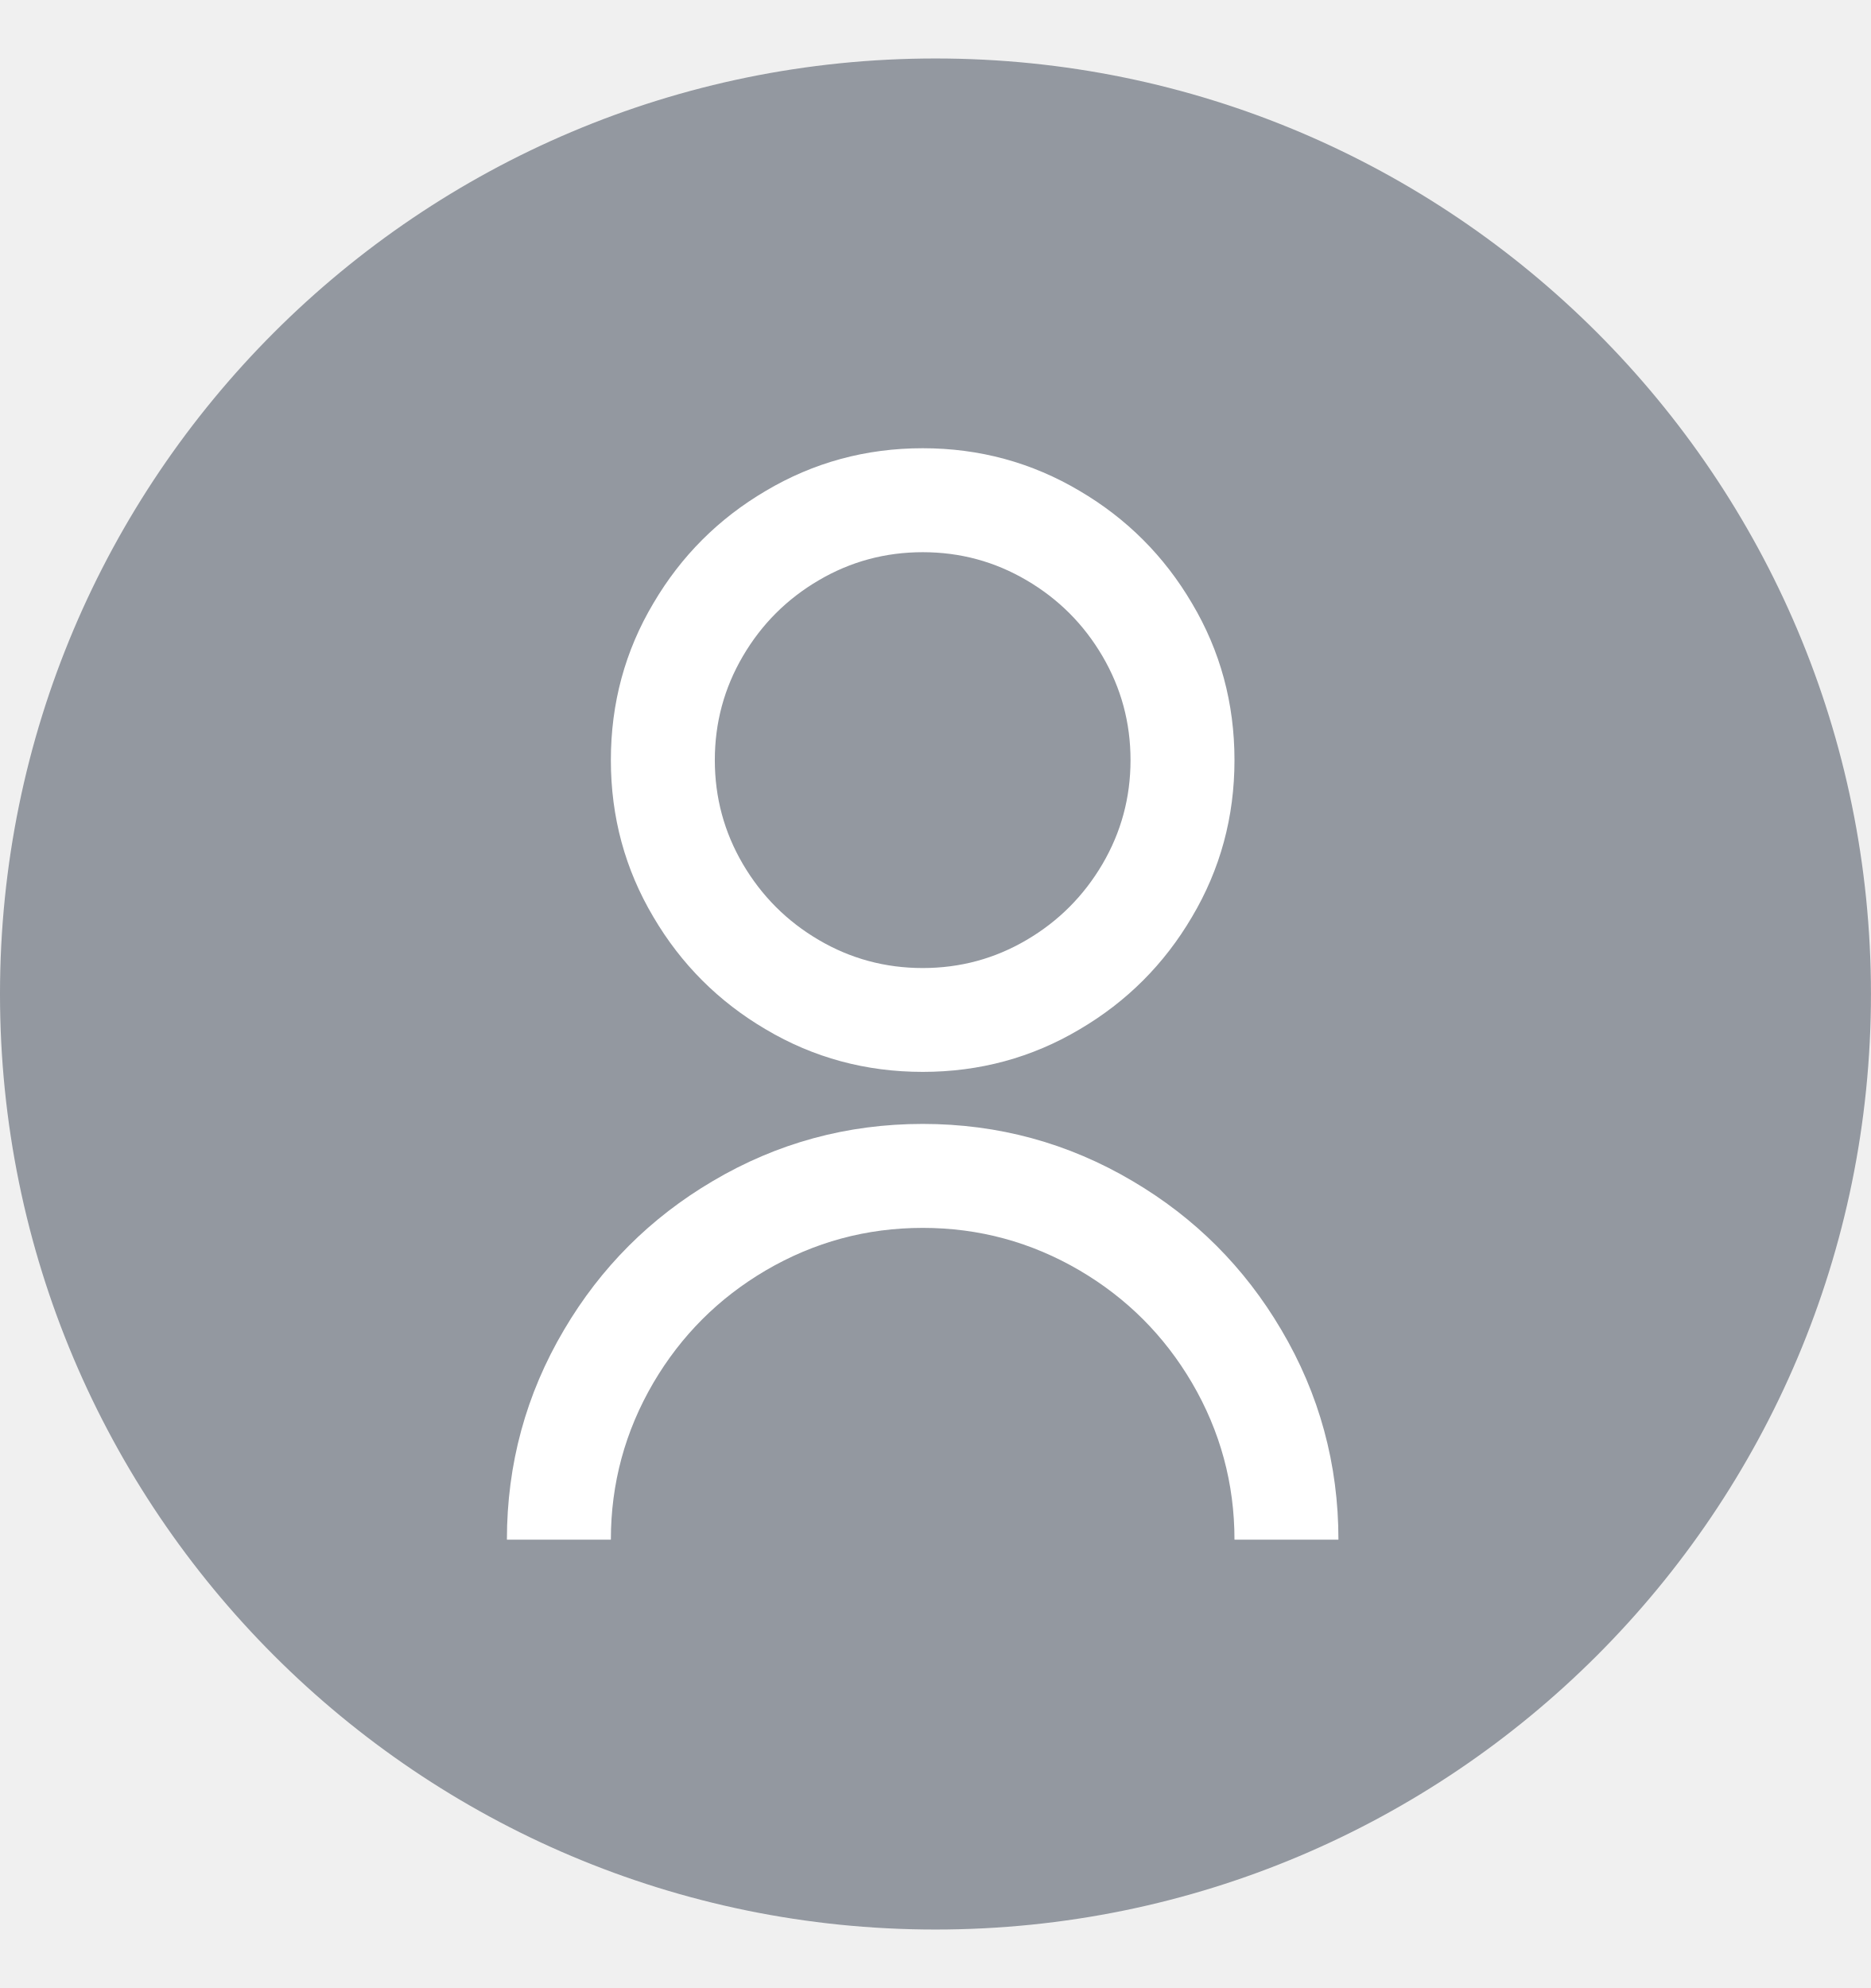
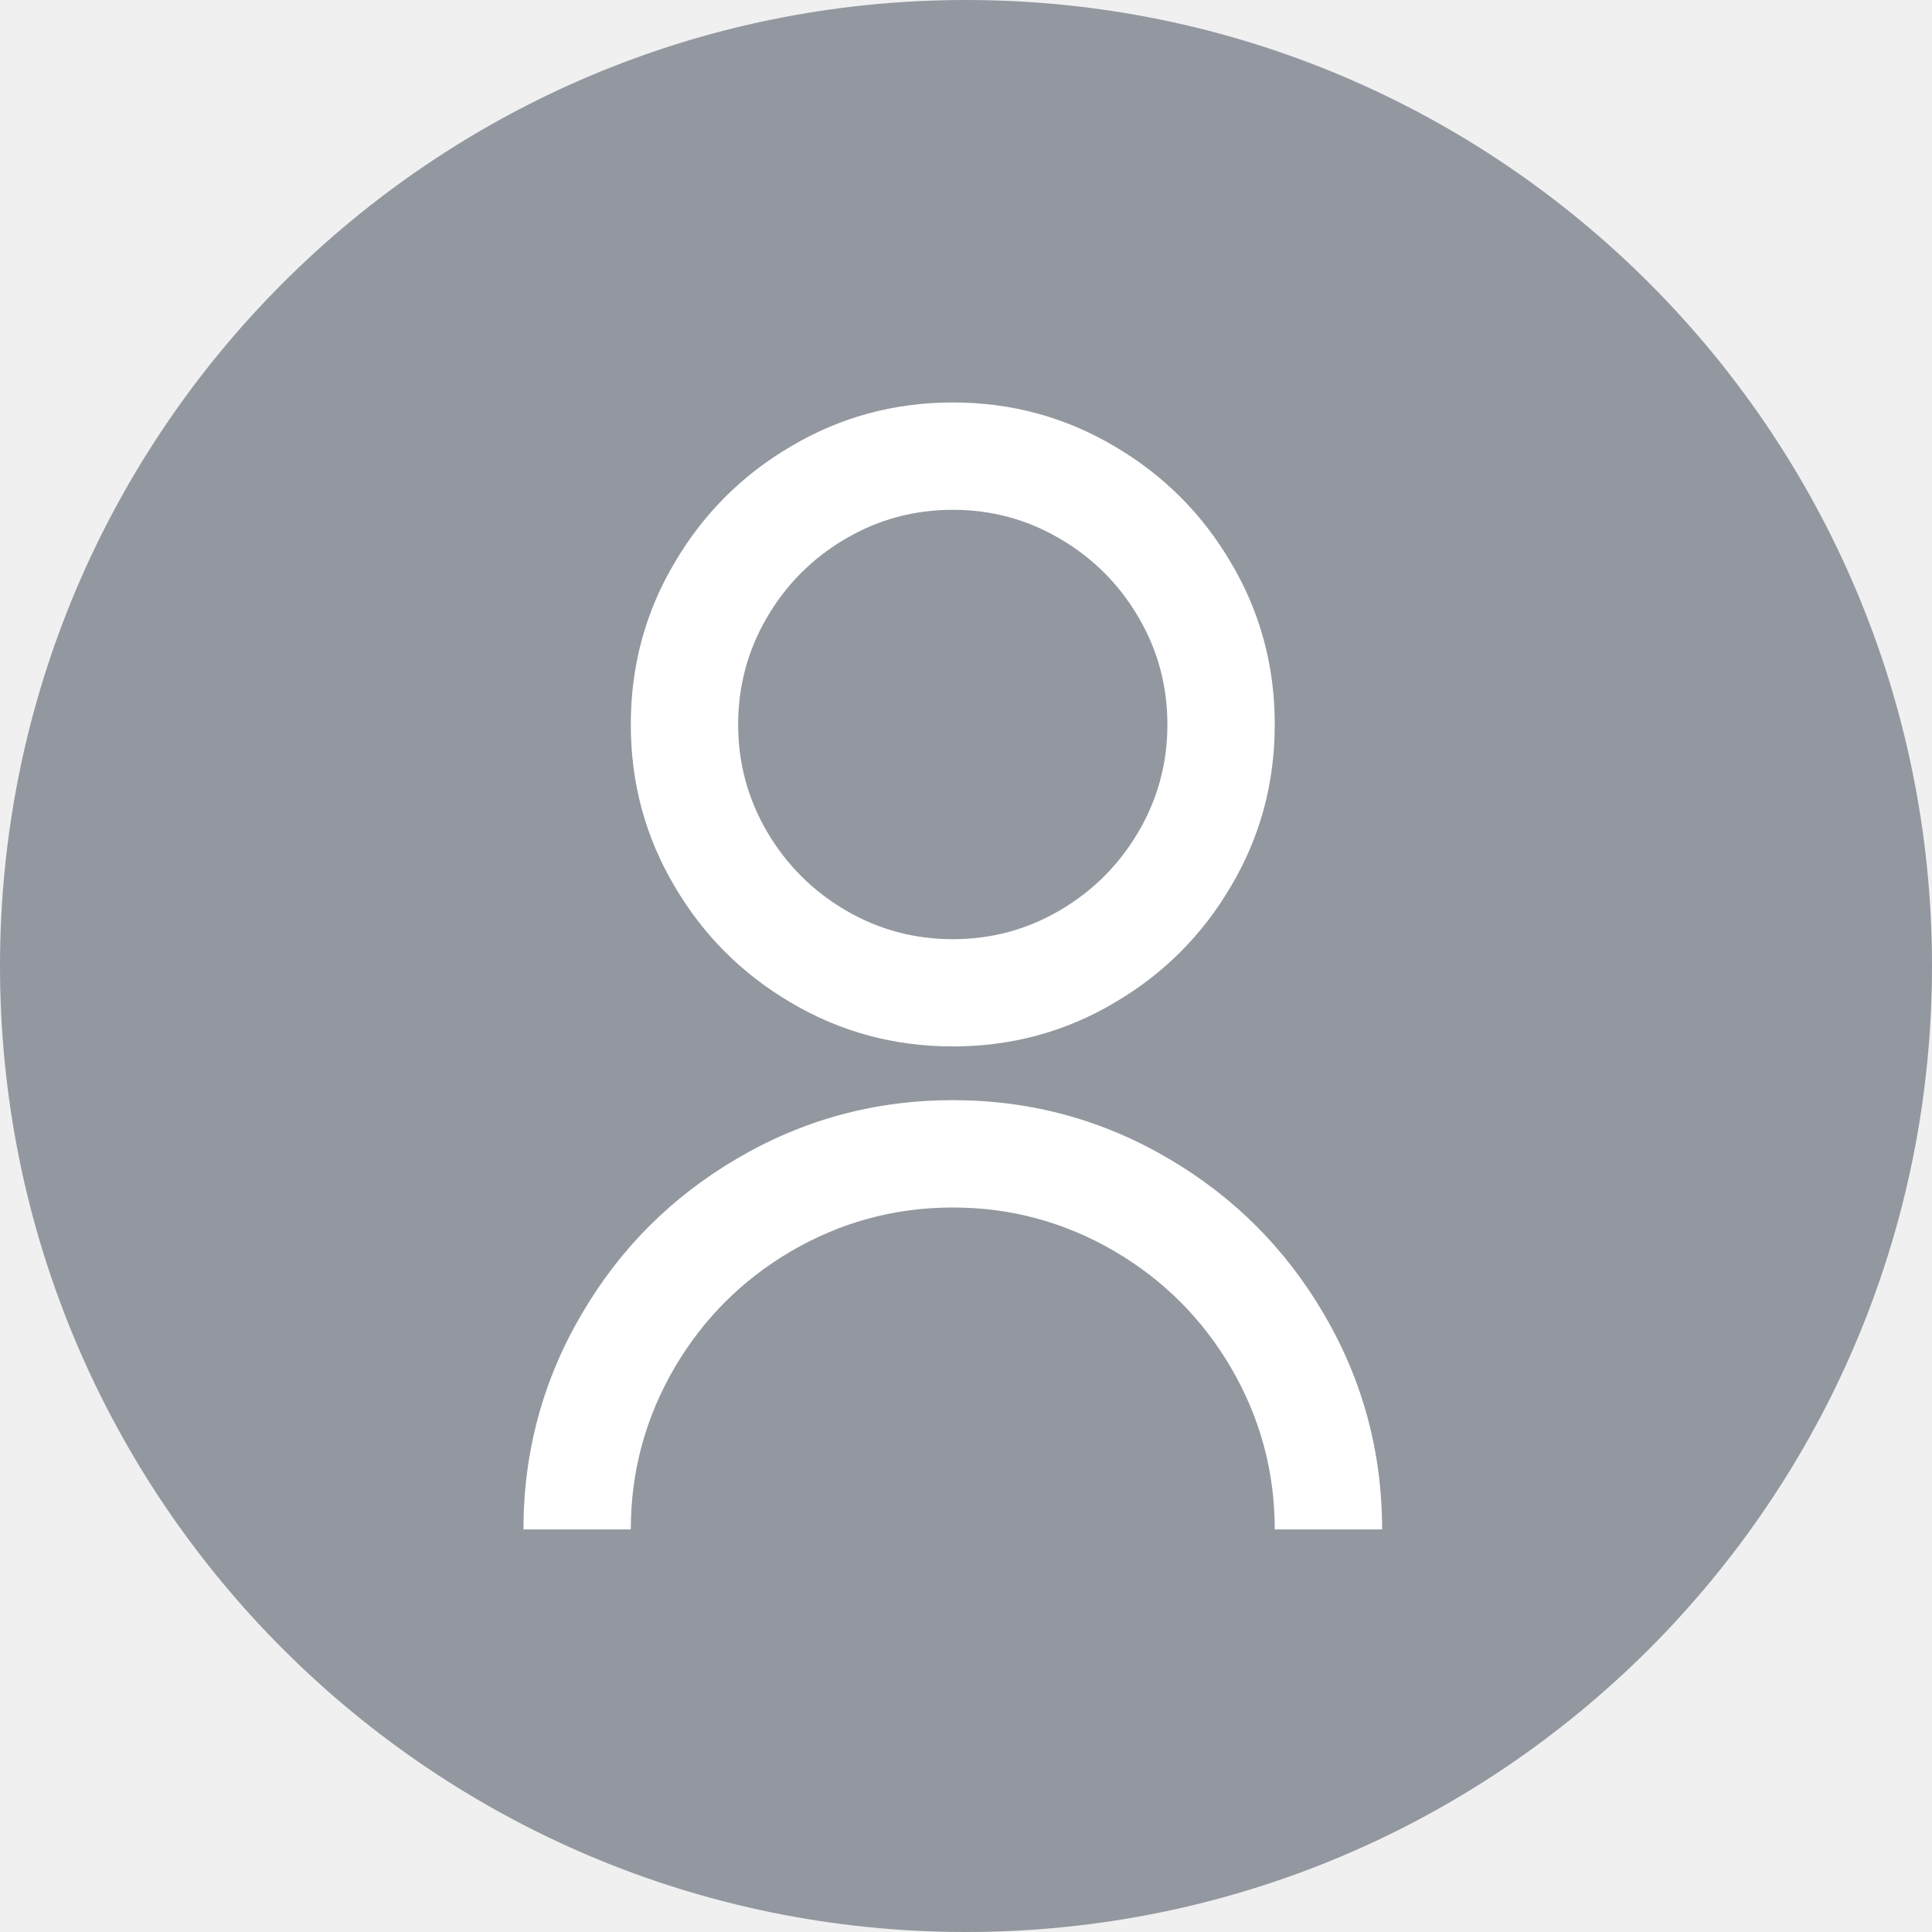
- <svg xmlns="http://www.w3.org/2000/svg" width="16" height="17" viewBox="0 0 16 17" fill="none">
+ <svg xmlns="http://www.w3.org/2000/svg" width="16" height="16" viewBox="0 0 16 16" fill="none">
  <g clip-path="url(#clip0_323_7200)">
-     <rect y="0.5" width="16" height="16" rx="8" fill="#374151" fill-opacity="0.5" />
-     <path d="M4.335 13.166C4.335 12.521 4.498 11.922 4.824 11.371C5.138 10.838 5.562 10.414 6.095 10.1C6.646 9.774 7.245 9.611 7.891 9.611C8.536 9.611 9.135 9.774 9.686 10.1C10.219 10.414 10.643 10.838 10.957 11.371C11.283 11.922 11.446 12.521 11.446 13.166H10.557C10.557 12.687 10.436 12.239 10.193 11.824C9.956 11.421 9.636 11.101 9.233 10.864C8.818 10.621 8.371 10.5 7.891 10.5C7.411 10.5 6.963 10.621 6.548 10.864C6.145 11.101 5.825 11.421 5.588 11.824C5.345 12.239 5.224 12.687 5.224 13.166H4.335ZM7.891 9.166C7.405 9.166 6.957 9.045 6.548 8.802C6.145 8.565 5.825 8.245 5.588 7.842C5.345 7.433 5.224 6.986 5.224 6.5C5.224 6.014 5.345 5.566 5.588 5.158C5.825 4.755 6.145 4.435 6.548 4.198C6.957 3.955 7.405 3.833 7.891 3.833C8.376 3.833 8.824 3.955 9.233 4.198C9.636 4.435 9.956 4.755 10.193 5.158C10.436 5.566 10.557 6.014 10.557 6.5C10.557 6.986 10.436 7.433 10.193 7.842C9.956 8.245 9.636 8.565 9.233 8.802C8.824 9.045 8.376 9.166 7.891 9.166ZM7.891 8.278C8.211 8.278 8.507 8.198 8.779 8.038C9.052 7.878 9.268 7.661 9.428 7.389C9.588 7.116 9.668 6.82 9.668 6.5C9.668 6.18 9.588 5.884 9.428 5.611C9.268 5.338 9.052 5.122 8.779 4.962C8.507 4.802 8.211 4.722 7.891 4.722C7.571 4.722 7.274 4.802 7.002 4.962C6.729 5.122 6.513 5.338 6.353 5.611C6.193 5.884 6.113 6.18 6.113 6.5C6.113 6.82 6.193 7.116 6.353 7.389C6.513 7.661 6.729 7.878 7.002 8.038C7.274 8.198 7.571 8.278 7.891 8.278Z" fill="#FFFFFF" />
+     <rect y="0" width="16" height="16" rx="8" fill="#374151" fill-opacity="0.5" />
+     <path d="M4.335 12.666C4.335 12.021 4.498 11.422 4.824 10.871C5.138 10.338 5.562 9.914 6.095 9.6C6.646 9.274 7.245 9.111 7.891 9.111C8.536 9.111 9.135 9.274 9.686 9.6C10.219 9.914 10.643 10.338 10.957 10.871C11.283 11.422 11.446 12.021 11.446 12.666H10.557C10.557 12.187 10.436 11.739 10.193 11.324C9.956 10.921 9.636 10.601 9.233 10.364C8.818 10.121 8.371 10 7.891 10C7.411 10 6.963 10.121 6.548 10.364C6.145 10.601 5.825 10.921 5.588 11.324C5.345 11.739 5.224 12.187 5.224 12.666H4.335ZM7.891 8.666C7.405 8.666 6.957 8.545 6.548 8.302C6.145 8.065 5.825 7.745 5.588 7.342C5.345 6.933 5.224 6.486 5.224 6C5.224 5.514 5.345 5.066 5.588 4.658C5.825 4.255 6.145 3.935 6.548 3.698C6.957 3.455 7.405 3.333 7.891 3.333C8.376 3.333 8.824 3.455 9.233 3.698C9.636 3.935 9.956 4.255 10.193 4.658C10.436 5.066 10.557 5.514 10.557 6C10.557 6.486 10.436 6.933 10.193 7.342C9.956 7.745 9.636 8.065 9.233 8.302C8.824 8.545 8.376 8.666 7.891 8.666ZM7.891 7.778C8.211 7.778 8.507 7.698 8.779 7.538C9.052 7.378 9.268 7.161 9.428 6.889C9.588 6.616 9.668 6.32 9.668 6C9.668 5.68 9.588 5.384 9.428 5.111C9.268 4.838 9.052 4.622 8.779 4.462C8.507 4.302 8.211 4.222 7.891 4.222C7.571 4.222 7.274 4.302 7.002 4.462C6.729 4.622 6.513 4.838 6.353 5.111C6.193 5.384 6.113 5.68 6.113 6C6.113 6.32 6.193 6.616 6.353 6.889C6.513 7.161 6.729 7.378 7.002 7.538C7.274 7.698 7.571 7.778 7.891 7.778Z" fill="#FFFFFF" />
  </g>
  <defs>
    <clipPath id="clip0_323_7200">
-       <rect y="0.5" width="16" height="16" rx="8" fill="white" />
+       <rect y="0" width="16" height="16" rx="8" fill="white" />
    </clipPath>
  </defs>
</svg>
